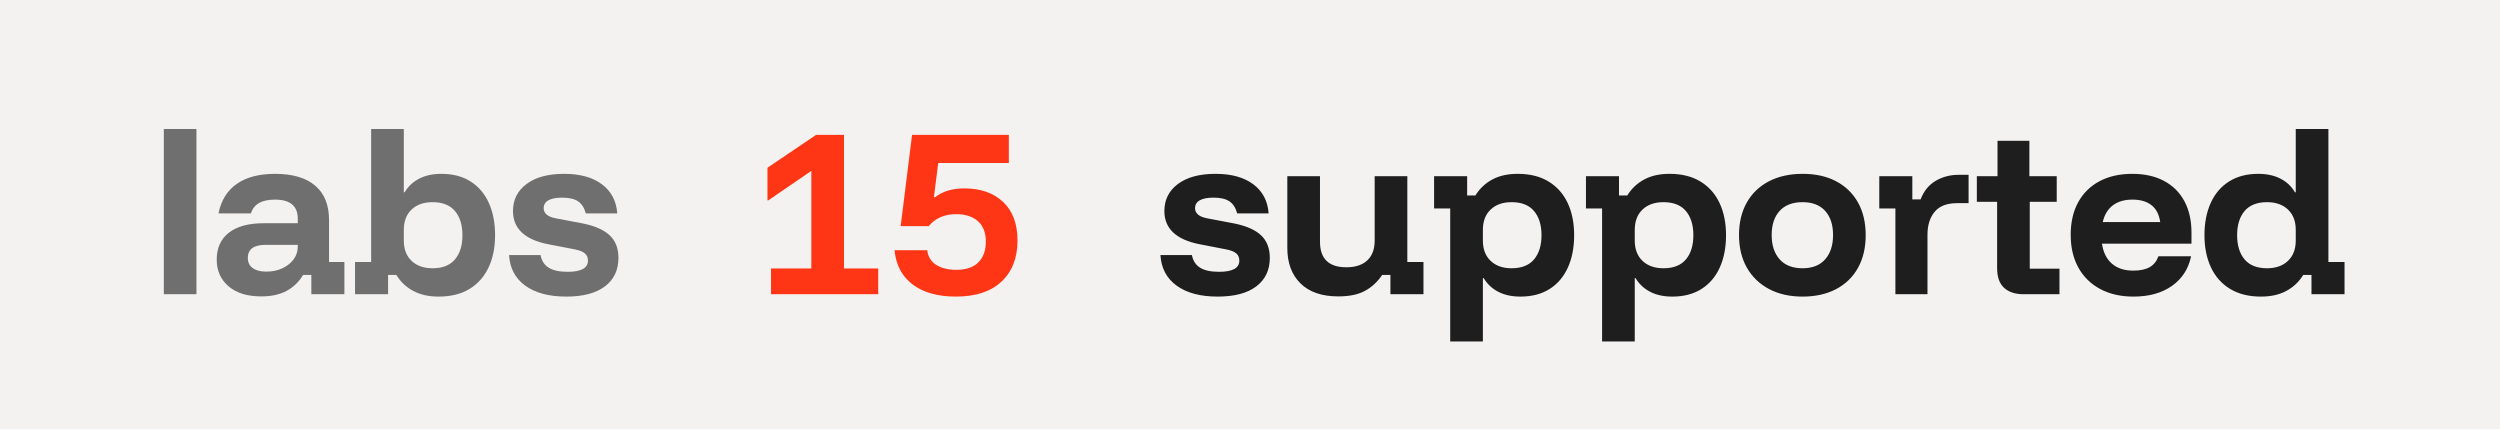
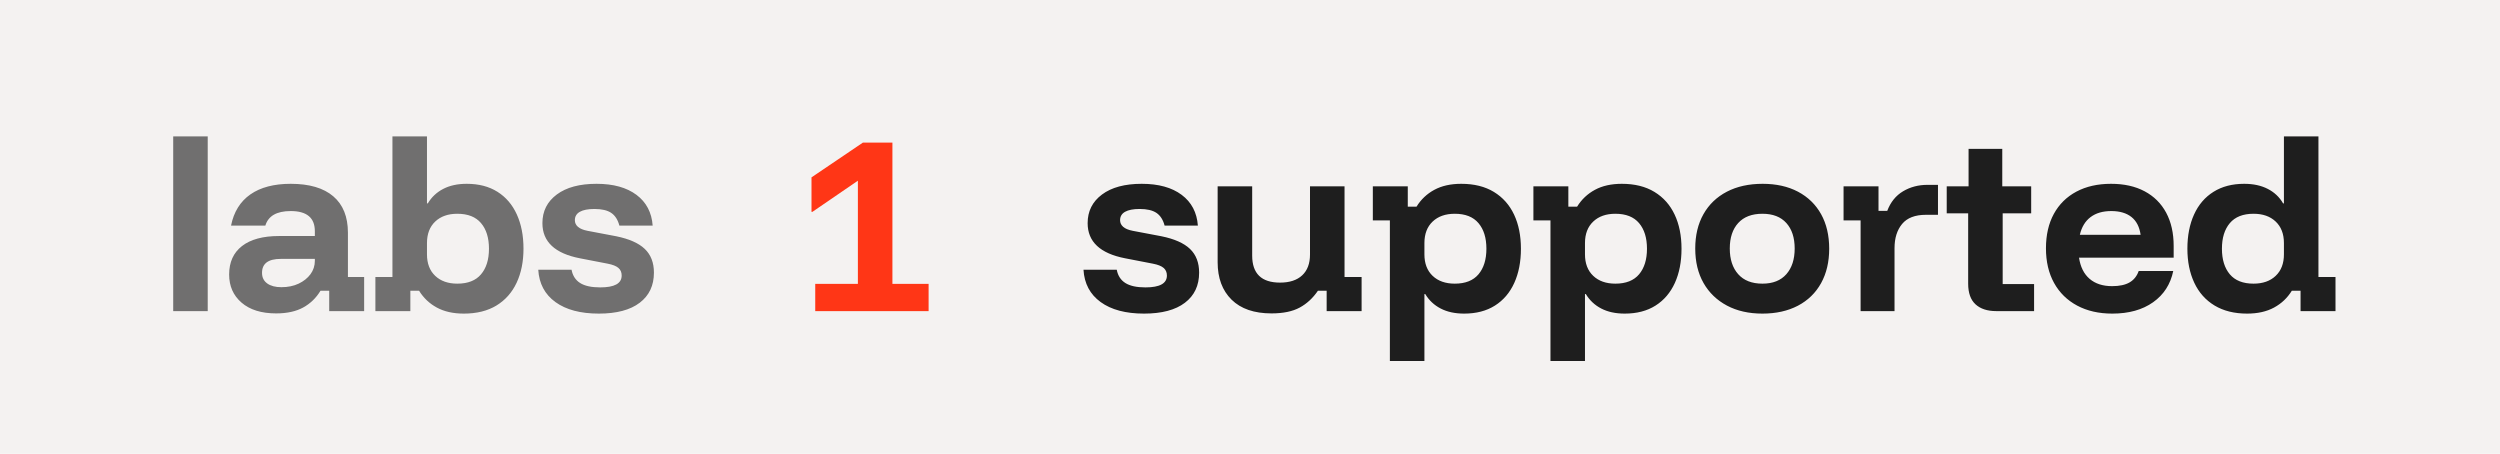
- <svg xmlns="http://www.w3.org/2000/svg" width="116.49" height="20" viewBox="0 0 116.49 20" fill="none">
-   <rect width="116.49" height="20" fill="#F4F2F1" />
+ <svg xmlns="http://www.w3.org/2000/svg" width="110.17" height="20" viewBox="0 0 110.17 20" fill="none">
+   <rect width="110.17" height="20" fill="#F4F2F1" />
  <path d="M7.633 13.71V6.01H9.154V13.71Z M12.17 13.811Q11.198 13.811 10.648 13.339Q10.098 12.867 10.098 12.097Q10.098 11.281 10.667 10.841Q11.235 10.401 12.298 10.401H13.875V10.19Q13.875 9.301 12.812 9.301Q11.886 9.301 11.693 9.943H10.181Q10.364 9.035 11.033 8.568Q11.703 8.1 12.812 8.1Q14.04 8.1 14.686 8.65Q15.332 9.2 15.332 10.254V12.207H16.047V13.71H14.508V12.812H14.123Q13.838 13.288 13.362 13.55Q12.885 13.811 12.17 13.811ZM12.399 12.656Q12.83 12.656 13.16 12.5Q13.49 12.344 13.683 12.083Q13.875 11.822 13.875 11.492V11.409H12.372Q11.547 11.409 11.547 12.023Q11.547 12.326 11.776 12.491Q12.005 12.656 12.399 12.656Z M20.438 13.82Q19.742 13.82 19.251 13.554Q18.761 13.288 18.468 12.812H18.083V13.71H16.543V12.207H17.294V6.01H18.816V8.962H18.853Q19.1 8.549 19.531 8.325Q19.962 8.1 20.567 8.1Q21.364 8.1 21.923 8.453Q22.483 8.806 22.776 9.452Q23.069 10.098 23.069 10.96Q23.069 11.812 22.767 12.459Q22.464 13.105 21.878 13.463Q21.291 13.82 20.438 13.82ZM20.154 12.5Q20.851 12.5 21.199 12.088Q21.548 11.675 21.548 10.96Q21.548 10.245 21.199 9.833Q20.851 9.42 20.154 9.42Q19.54 9.42 19.178 9.764Q18.816 10.108 18.816 10.713V11.208Q18.816 11.812 19.178 12.156Q19.54 12.5 20.154 12.5Z M26.388 13.82Q25.178 13.82 24.476 13.311Q23.775 12.803 23.72 11.886H25.187Q25.26 12.28 25.567 12.473Q25.874 12.665 26.452 12.665Q27.396 12.665 27.396 12.143Q27.396 11.932 27.254 11.808Q27.112 11.684 26.782 11.62L25.553 11.382Q23.903 11.061 23.903 9.833Q23.903 9.044 24.536 8.572Q25.168 8.1 26.287 8.1Q27.396 8.1 28.047 8.586Q28.698 9.072 28.762 9.943H27.295Q27.194 9.558 26.938 9.383Q26.681 9.209 26.195 9.209Q25.773 9.209 25.553 9.333Q25.333 9.457 25.333 9.704Q25.333 9.878 25.471 9.998Q25.608 10.117 25.893 10.172L27.148 10.41Q28.01 10.584 28.413 10.969Q28.817 11.354 28.817 12.014Q28.817 12.867 28.189 13.343Q27.561 13.82 26.388 13.82Z" fill="#1E1E1E" opacity="0.62" />
-   <path d="M35.926 13.71V12.509H37.805V7.963L35.798 9.338H35.761V7.816L38.025 6.285H39.327V12.509H40.922V13.71Z M44.543 13.82Q43.268 13.82 42.521 13.252Q41.774 12.683 41.683 11.657H43.204Q43.259 12.106 43.621 12.34Q43.983 12.573 44.57 12.573Q45.239 12.573 45.588 12.225Q45.936 11.877 45.936 11.263Q45.936 10.63 45.565 10.305Q45.193 9.979 44.552 9.979Q44.139 9.979 43.809 10.126Q43.479 10.273 43.278 10.538H41.967L42.498 6.285H47.008V7.596H43.718L43.516 9.191H43.571Q44.093 8.778 44.937 8.778Q46.073 8.778 46.743 9.411Q47.412 10.043 47.412 11.208Q47.412 12.418 46.669 13.119Q45.927 13.82 44.543 13.82Z" fill="#FF3616" />
-   <path d="M56.739 13.82Q55.529 13.82 54.828 13.311Q54.127 12.803 54.072 11.886H55.538Q55.612 12.28 55.919 12.473Q56.226 12.665 56.803 12.665Q57.748 12.665 57.748 12.143Q57.748 11.932 57.605 11.808Q57.463 11.684 57.133 11.62L55.905 11.382Q54.255 11.061 54.255 9.833Q54.255 9.044 54.888 8.572Q55.52 8.1 56.638 8.1Q57.748 8.1 58.398 8.586Q59.049 9.072 59.113 9.943H57.647Q57.546 9.558 57.289 9.383Q57.033 9.209 56.547 9.209Q56.125 9.209 55.905 9.333Q55.685 9.457 55.685 9.704Q55.685 9.878 55.823 9.998Q55.96 10.117 56.244 10.172L57.5 10.41Q58.362 10.584 58.765 10.969Q59.168 11.354 59.168 12.014Q59.168 12.867 58.54 13.343Q57.913 13.82 56.739 13.82Z M62.358 13.811Q61.213 13.811 60.598 13.206Q59.984 12.601 59.984 11.556V8.21H61.506V11.263Q61.506 11.858 61.813 12.156Q62.12 12.454 62.734 12.454Q63.367 12.454 63.71 12.133Q64.054 11.812 64.054 11.217V8.21H65.576V12.207H66.328V13.71H64.788V12.812H64.403Q64.073 13.298 63.6 13.554Q63.128 13.811 62.358 13.811Z M67.574 15.91V9.713H66.823V8.21H68.363V9.108H68.748Q69.041 8.632 69.531 8.366Q70.022 8.1 70.718 8.1Q71.571 8.1 72.158 8.458Q72.744 8.815 73.047 9.457Q73.349 10.098 73.349 10.96Q73.349 11.822 73.056 12.468Q72.763 13.114 72.203 13.467Q71.644 13.82 70.847 13.82Q70.242 13.82 69.811 13.595Q69.38 13.371 69.133 12.958H69.096V15.91ZM70.434 12.5Q71.131 12.5 71.479 12.088Q71.828 11.675 71.828 10.96Q71.828 10.245 71.479 9.833Q71.131 9.42 70.434 9.42Q69.82 9.42 69.458 9.764Q69.096 10.108 69.096 10.713V11.208Q69.096 11.812 69.458 12.156Q69.82 12.5 70.434 12.5Z M74.651 15.91V9.713H73.899V8.21H75.439V9.108H75.824Q76.118 8.632 76.608 8.366Q77.098 8.1 77.795 8.1Q78.648 8.1 79.234 8.458Q79.821 8.815 80.123 9.457Q80.426 10.098 80.426 10.96Q80.426 11.822 80.133 12.468Q79.839 13.114 79.28 13.467Q78.721 13.82 77.923 13.82Q77.318 13.82 76.888 13.595Q76.457 13.371 76.209 12.958H76.173V15.91ZM77.511 12.5Q78.208 12.5 78.556 12.088Q78.904 11.675 78.904 10.96Q78.904 10.245 78.556 9.833Q78.208 9.42 77.511 9.42Q76.897 9.42 76.535 9.764Q76.173 10.108 76.173 10.713V11.208Q76.173 11.812 76.535 12.156Q76.897 12.5 77.511 12.5Z M83.992 13.82Q83.093 13.82 82.429 13.467Q81.764 13.114 81.398 12.473Q81.031 11.831 81.031 10.951Q81.031 10.08 81.393 9.438Q81.755 8.797 82.424 8.448Q83.093 8.1 84.001 8.1Q84.899 8.1 85.559 8.448Q86.219 8.797 86.577 9.438Q86.934 10.08 86.934 10.96Q86.934 11.831 86.577 12.477Q86.219 13.123 85.555 13.472Q84.89 13.82 83.992 13.82ZM83.992 12.5Q84.679 12.5 85.046 12.083Q85.413 11.666 85.413 10.951Q85.413 10.236 85.046 9.828Q84.679 9.42 83.992 9.42Q83.295 9.42 82.924 9.828Q82.553 10.236 82.553 10.951Q82.553 11.666 82.924 12.083Q83.295 12.5 83.992 12.5Z M88.318 13.71V9.713H87.567V8.21H89.107V9.292H89.492Q89.712 8.714 90.188 8.43Q90.665 8.146 91.261 8.146H91.728V9.466H91.197Q90.482 9.466 90.147 9.869Q89.813 10.273 89.813 10.933V13.71Z M94.295 13.71Q93.708 13.71 93.383 13.412Q93.058 13.114 93.058 12.5V9.402H92.113V8.21H93.076V6.56H94.561V8.21H95.835V9.402H94.579V12.518H95.963V13.71Z M99.41 13.82Q98.521 13.82 97.861 13.467Q97.201 13.114 96.843 12.468Q96.486 11.822 96.486 10.942Q96.486 10.062 96.834 9.425Q97.183 8.788 97.829 8.444Q98.475 8.1 99.355 8.1Q100.217 8.1 100.835 8.43Q101.454 8.76 101.784 9.374Q102.114 9.988 102.114 10.841V11.354H97.943Q98.035 11.968 98.411 12.289Q98.787 12.61 99.401 12.61Q99.887 12.61 100.171 12.445Q100.455 12.28 100.574 11.941H102.096Q101.913 12.821 101.207 13.32Q100.501 13.82 99.41 13.82ZM97.98 10.346H100.657Q100.583 9.823 100.253 9.562Q99.923 9.301 99.364 9.301Q98.805 9.301 98.452 9.567Q98.099 9.833 97.98 10.346Z M105.35 13.82Q104.507 13.82 103.915 13.463Q103.324 13.105 103.022 12.459Q102.719 11.812 102.719 10.96Q102.719 10.098 103.013 9.452Q103.306 8.806 103.87 8.453Q104.433 8.1 105.222 8.1Q105.827 8.1 106.262 8.325Q106.698 8.549 106.936 8.962H106.973V6.01H108.494V12.207H109.246V13.71H107.706V12.812H107.321Q107.028 13.288 106.537 13.554Q106.047 13.82 105.35 13.82ZM105.634 12.5Q106.248 12.5 106.61 12.156Q106.973 11.812 106.973 11.208V10.713Q106.973 10.108 106.61 9.764Q106.248 9.42 105.634 9.42Q104.938 9.42 104.589 9.833Q104.241 10.245 104.241 10.96Q104.241 11.675 104.589 12.088Q104.938 12.5 105.634 12.5Z" fill="#1E1E1E" />
+   <path d="M35.926 13.71V12.509H37.805V7.963L35.798 9.338H35.761V7.816L38.025 6.285H39.327V12.509H40.922V13.71Z" fill="#FF3616" />
+   <path d="M50.414 13.82Q49.204 13.82 48.503 13.311Q47.802 12.803 47.747 11.886H49.213Q49.287 12.28 49.594 12.473Q49.901 12.665 50.478 12.665Q51.423 12.665 51.423 12.143Q51.423 11.932 51.28 11.808Q51.138 11.684 50.808 11.62L49.58 11.382Q47.93 11.061 47.93 9.833Q47.93 9.044 48.563 8.572Q49.195 8.1 50.313 8.1Q51.423 8.1 52.073 8.586Q52.724 9.072 52.788 9.943H51.322Q51.221 9.558 50.964 9.383Q50.708 9.209 50.222 9.209Q49.8 9.209 49.58 9.333Q49.36 9.457 49.36 9.704Q49.36 9.878 49.498 9.998Q49.635 10.117 49.919 10.172L51.175 10.41Q52.037 10.584 52.44 10.969Q52.843 11.354 52.843 12.014Q52.843 12.867 52.215 13.343Q51.588 13.82 50.414 13.82Z M56.033 13.811Q54.888 13.811 54.273 13.206Q53.659 12.601 53.659 11.556V8.21H55.181V11.263Q55.181 11.858 55.488 12.156Q55.795 12.454 56.409 12.454Q57.042 12.454 57.385 12.133Q57.729 11.812 57.729 11.217V8.21H59.251V12.207H60.003V13.71H58.463V12.812H58.078Q57.748 13.298 57.275 13.554Q56.803 13.811 56.033 13.811Z M61.249 15.91V9.713H60.498V8.21H62.038V9.108H62.423Q62.716 8.632 63.206 8.366Q63.697 8.1 64.393 8.1Q65.246 8.1 65.833 8.458Q66.419 8.815 66.722 9.457Q67.024 10.098 67.024 10.96Q67.024 11.822 66.731 12.468Q66.438 13.114 65.878 13.467Q65.319 13.82 64.522 13.82Q63.917 13.82 63.486 13.595Q63.055 13.371 62.808 12.958H62.771V15.91ZM64.109 12.5Q64.806 12.5 65.154 12.088Q65.503 11.675 65.503 10.96Q65.503 10.245 65.154 9.833Q64.806 9.42 64.109 9.42Q63.495 9.42 63.133 9.764Q62.771 10.108 62.771 10.713V11.208Q62.771 11.812 63.133 12.156Q63.495 12.5 64.109 12.5Z M68.326 15.91V9.713H67.574V8.21H69.114V9.108H69.499Q69.793 8.632 70.283 8.366Q70.773 8.1 71.47 8.1Q72.323 8.1 72.909 8.458Q73.496 8.815 73.798 9.457Q74.101 10.098 74.101 10.96Q74.101 11.822 73.808 12.468Q73.514 13.114 72.955 13.467Q72.396 13.82 71.598 13.82Q70.993 13.82 70.562 13.595Q70.132 13.371 69.884 12.958H69.847V15.91ZM71.186 12.5Q71.883 12.5 72.231 12.088Q72.579 11.675 72.579 10.96Q72.579 10.245 72.231 9.833Q71.883 9.42 71.186 9.42Q70.572 9.42 70.21 9.764Q69.847 10.108 69.847 10.713V11.208Q69.847 11.812 70.21 12.156Q70.572 12.5 71.186 12.5Z M77.667 13.82Q76.768 13.82 76.104 13.467Q75.439 13.114 75.072 12.473Q74.706 11.831 74.706 10.951Q74.706 10.08 75.068 9.438Q75.43 8.797 76.099 8.448Q76.768 8.1 77.676 8.1Q78.574 8.1 79.234 8.448Q79.894 8.797 80.252 9.438Q80.609 10.08 80.609 10.96Q80.609 11.831 80.252 12.477Q79.894 13.123 79.23 13.472Q78.565 13.82 77.667 13.82ZM77.667 12.5Q78.354 12.5 78.721 12.083Q79.088 11.666 79.088 10.951Q79.088 10.236 78.721 9.828Q78.354 9.42 77.667 9.42Q76.97 9.42 76.599 9.828Q76.228 10.236 76.228 10.951Q76.228 11.666 76.599 12.083Q76.97 12.5 77.667 12.5Z M81.993 13.71V9.713H81.242V8.21H82.782V9.292H83.167Q83.387 8.714 83.863 8.43Q84.34 8.146 84.936 8.146H85.403V9.466H84.872Q84.157 9.466 83.822 9.869Q83.488 10.273 83.488 10.933V13.71Z M87.97 13.71Q87.383 13.71 87.058 13.412Q86.733 13.114 86.733 12.5V9.402H85.788V8.21H86.751V6.56H88.236V8.21H89.51V9.402H88.254V12.518H89.638V13.71Z M93.085 13.82Q92.196 13.82 91.536 13.467Q90.876 13.114 90.518 12.468Q90.161 11.822 90.161 10.942Q90.161 10.062 90.509 9.425Q90.858 8.788 91.504 8.444Q92.15 8.1 93.03 8.1Q93.892 8.1 94.51 8.43Q95.129 8.76 95.459 9.374Q95.789 9.988 95.789 10.841V11.354H91.618Q91.71 11.968 92.086 12.289Q92.462 12.61 93.076 12.61Q93.562 12.61 93.846 12.445Q94.13 12.28 94.249 11.941H95.771Q95.588 12.821 94.882 13.32Q94.176 13.82 93.085 13.82ZM91.655 10.346H94.332Q94.258 9.823 93.928 9.562Q93.598 9.301 93.039 9.301Q92.48 9.301 92.127 9.567Q91.774 9.833 91.655 10.346Z M99.025 13.82Q98.182 13.82 97.59 13.463Q96.999 13.105 96.697 12.459Q96.394 11.812 96.394 10.96Q96.394 10.098 96.688 9.452Q96.981 8.806 97.545 8.453Q98.108 8.1 98.897 8.1Q99.502 8.1 99.937 8.325Q100.373 8.549 100.611 8.962H100.648V6.01H102.169V12.207H102.921V13.71H101.381V12.812H100.996Q100.703 13.288 100.212 13.554Q99.722 13.82 99.025 13.82ZM99.309 12.5Q99.923 12.5 100.285 12.156Q100.648 11.812 100.648 11.208V10.713Q100.648 10.108 100.285 9.764Q99.923 9.42 99.309 9.42Q98.613 9.42 98.264 9.833Q97.916 10.245 97.916 10.96Q97.916 11.675 98.264 12.088Q98.613 12.5 99.309 12.5Z" fill="#1E1E1E" />
</svg>
